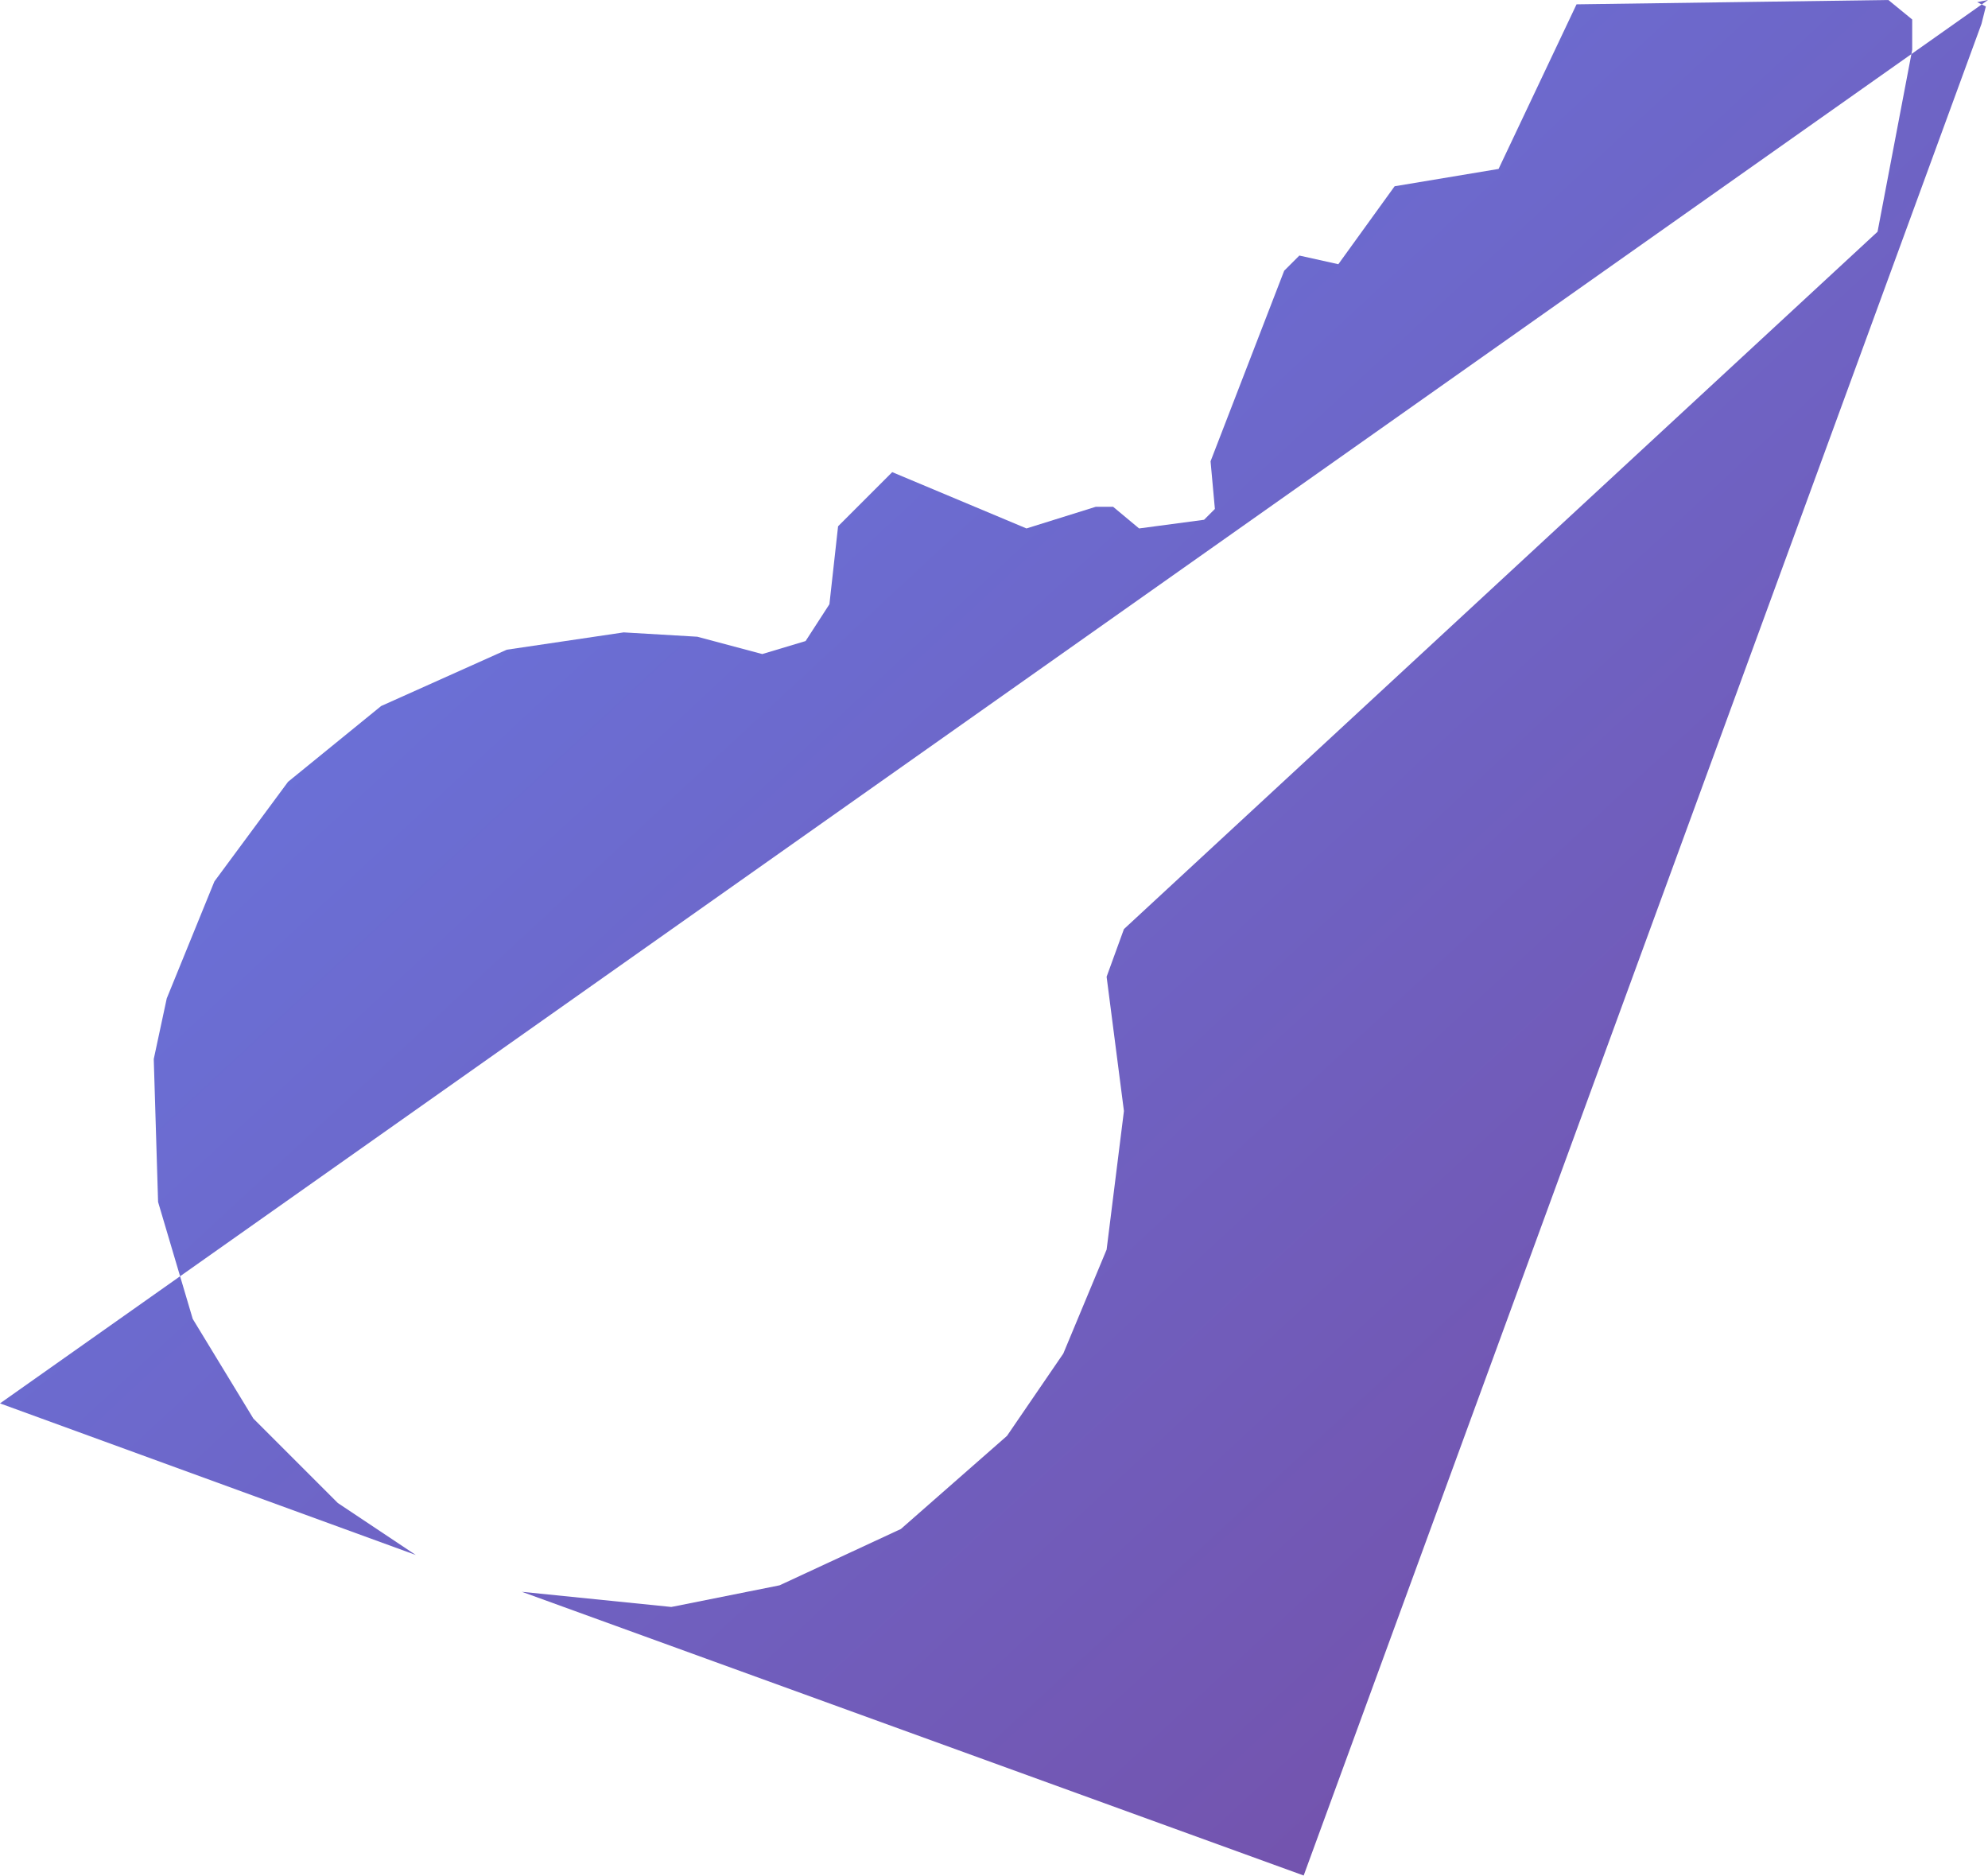
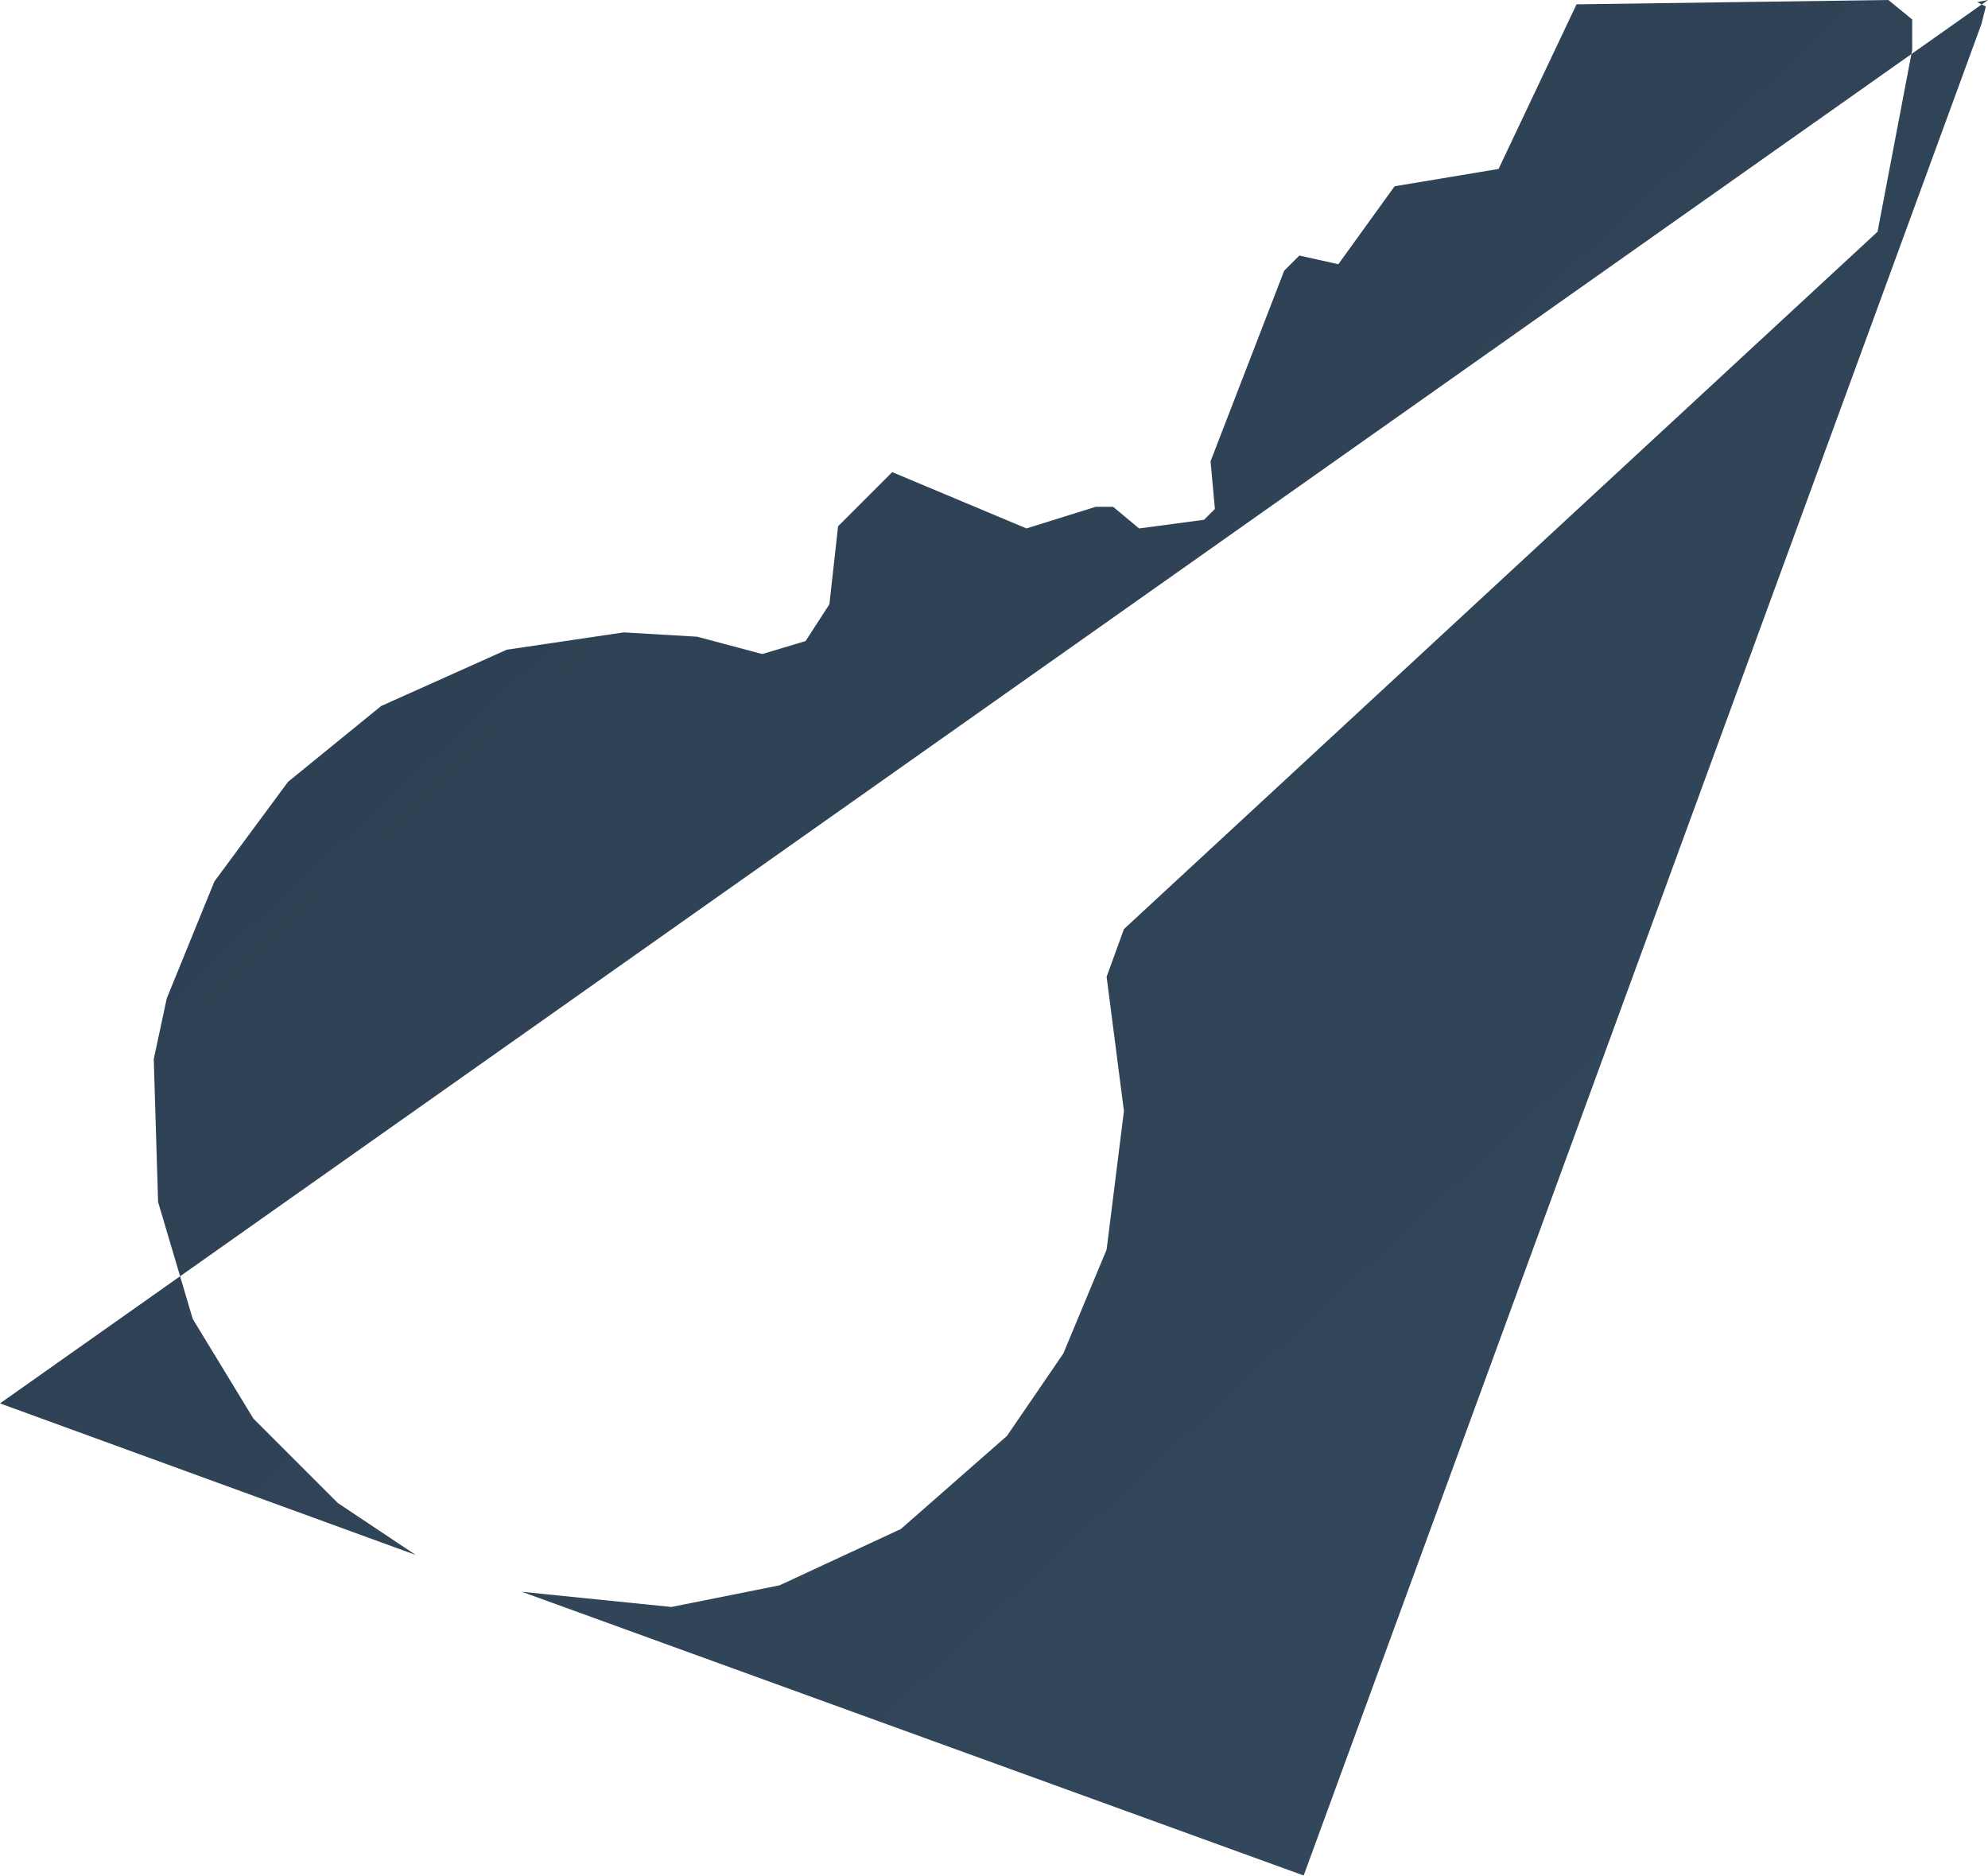
<svg xmlns="http://www.w3.org/2000/svg" viewBox="0 0 459.0 433.0">
  <defs>
    <linearGradient id="keyGradient" x1="0%" y1="0%" x2="100%" y2="100%">
-       <stop offset="0%" style="stop-color:#667eea;stop-opacity:1" />
-       <stop offset="100%" style="stop-color:#764ba2;stop-opacity:1" />
+       <stop offset="0%" style="stop-color:#2c3e50;stop-opacity:1" />
+       <stop offset="100%" style="stop-color:#34495e;stop-opacity:1" />
    </linearGradient>
  </defs>
  <path d="M0.0,324.0 L96.0,359.0 L78.0,347.0 L58.5,327.5 L44.5,304.5 L36.5,277.5 L35.5,244.5 L38.5,230.5 L49.5,203.5 L66.5,180.5 L88.0,163.0 L117.0,150.0 L144.0,146.0 L161.0,147.0 L176.0,151.0 L186.0,148.0 L191.5,139.5 L193.5,121.5 L206.0,109.0 L237.0,122.0 L253.0,117.0 L257.0,117.0 L263.0,122.0 L278.0,120.0 L280.5,117.5 L279.5,106.5 L296.5,62.5 L300.0,59.0 L309.0,61.0 L322.0,43.0 L346.0,39.0 L364.0,1.0 L436.0,0.0 L441.5,4.5 L441.5,11.5 L433.5,53.5 L259.5,214.5 L255.5,225.5 L259.5,256.5 L255.5,288.5 L245.5,312.5 L232.5,331.5 L208.0,353.0 L180.0,366.0 L155.0,371.0 L120.5,367.5 L301.0,433.0 L457.5,5.5 L458.5,1.5 L456.5,0.5 L459.0,0.0 Z" fill="url(#keyGradient)" />
</svg>
